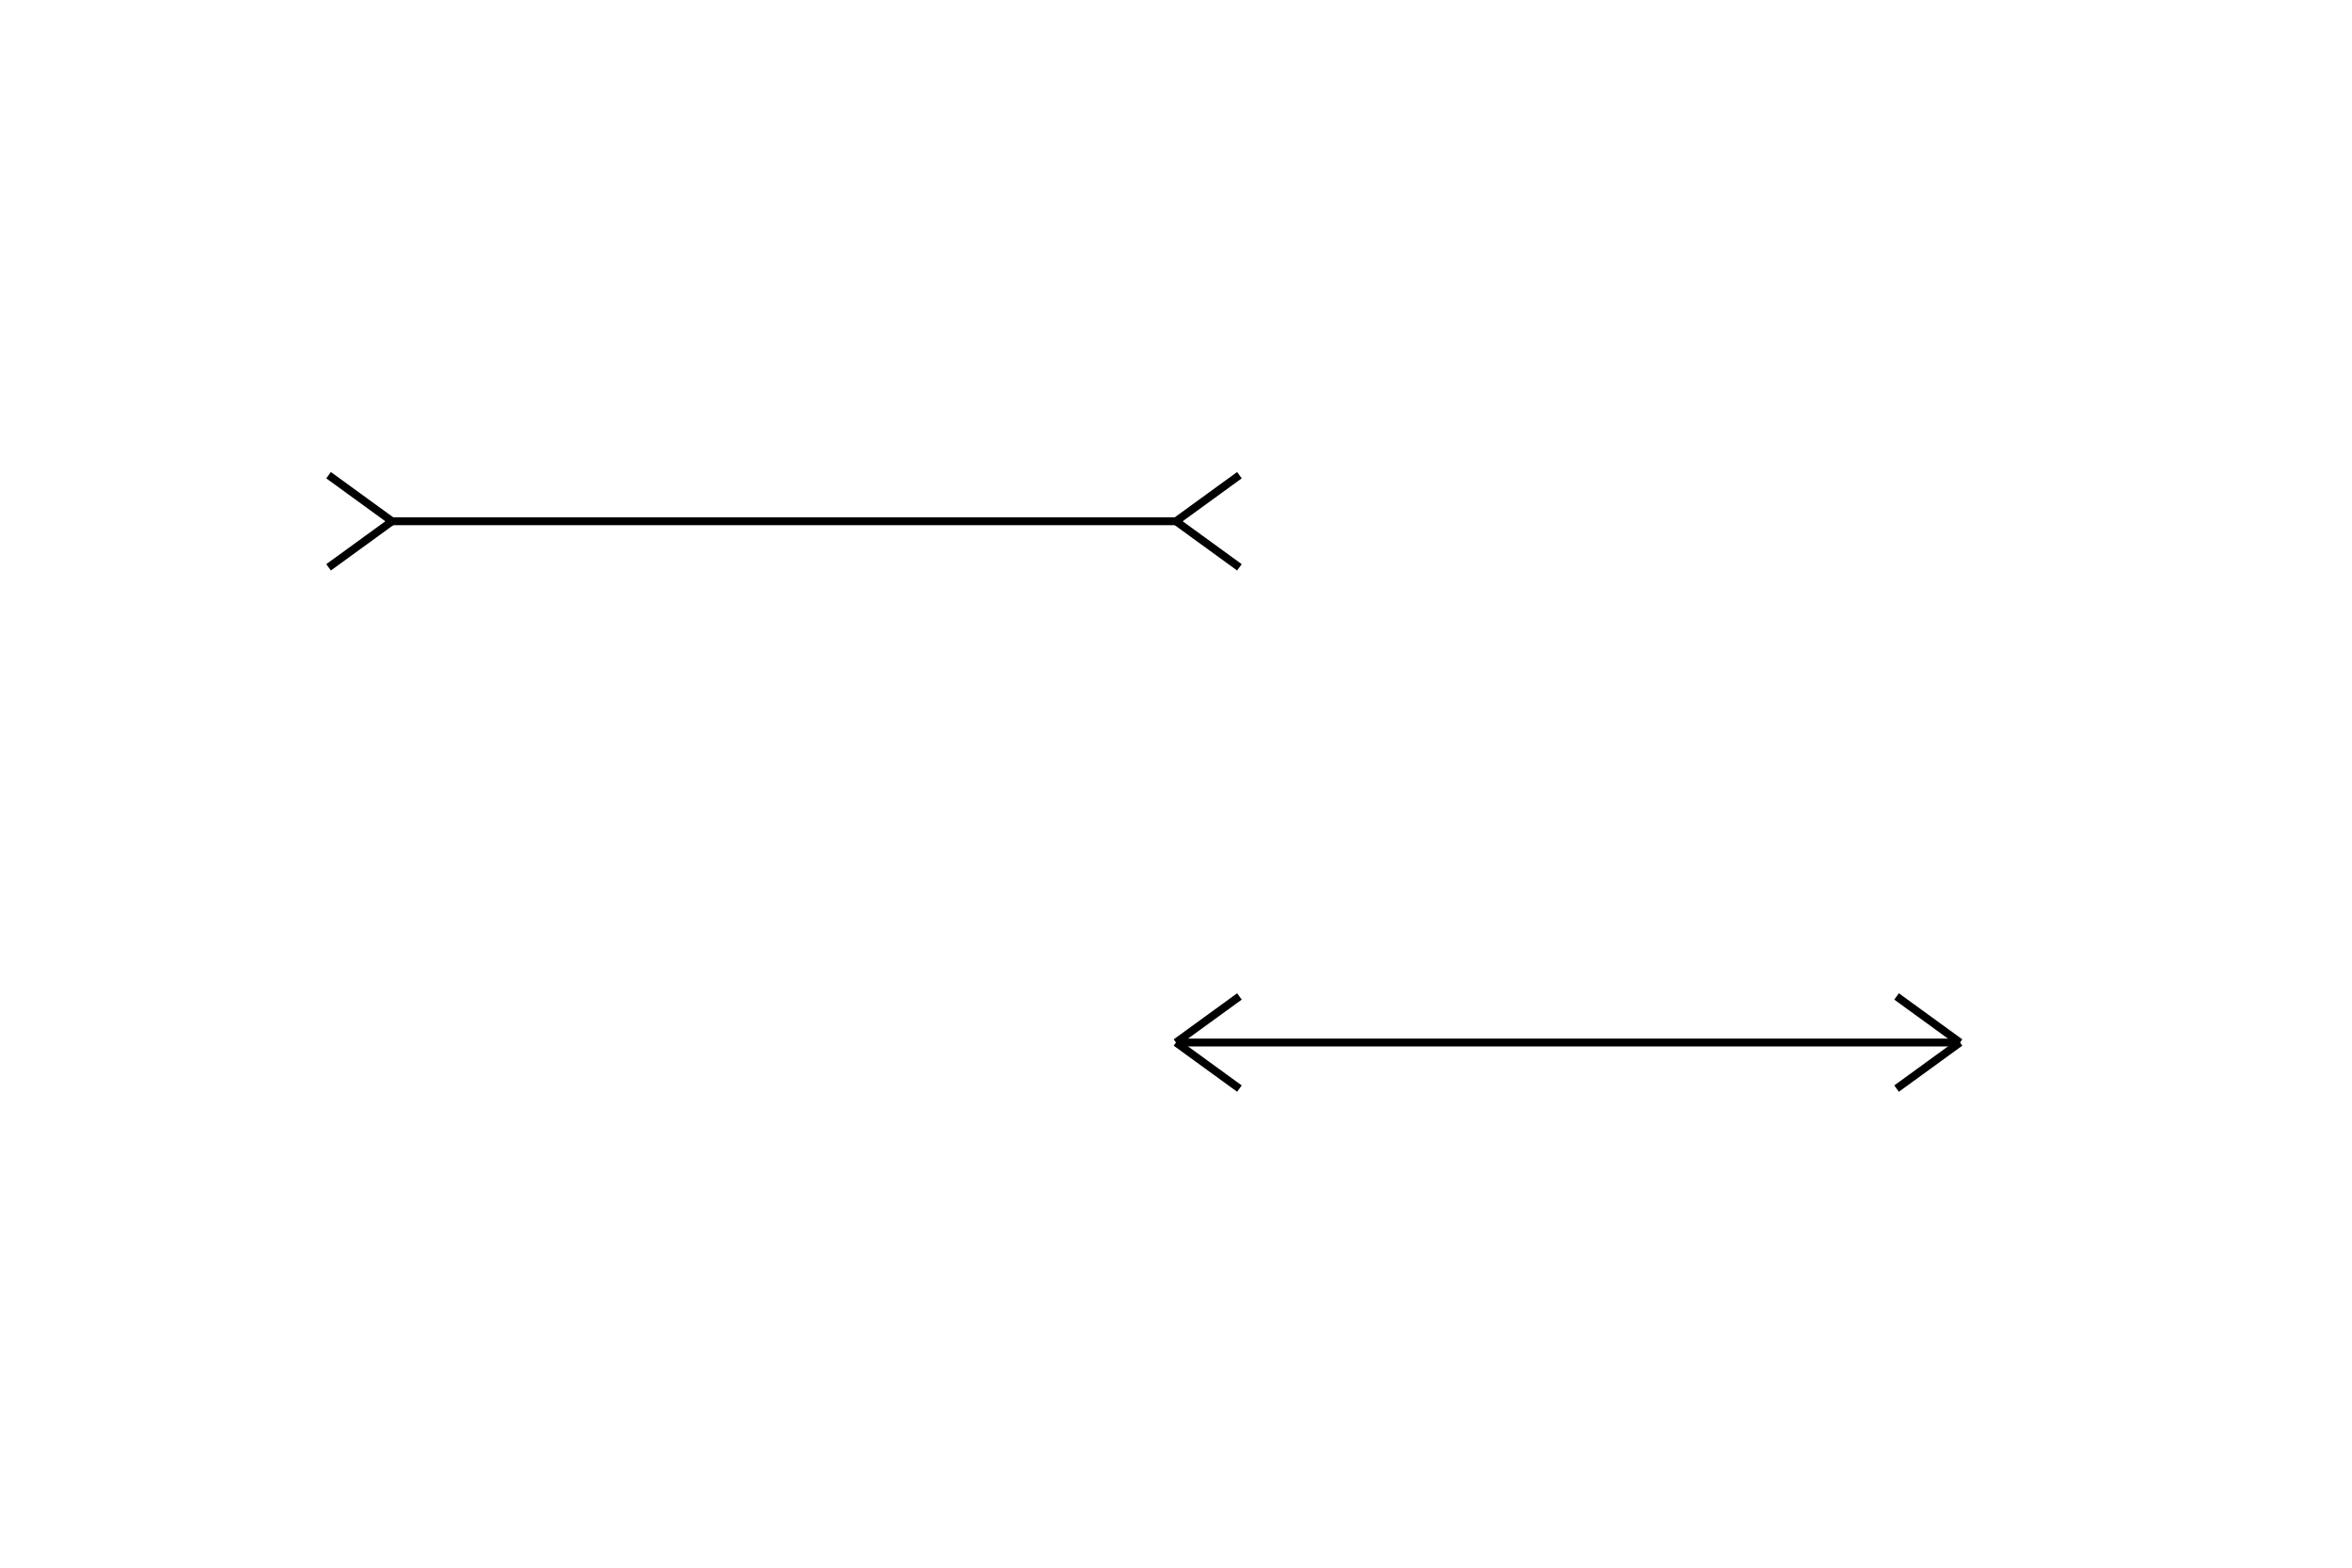
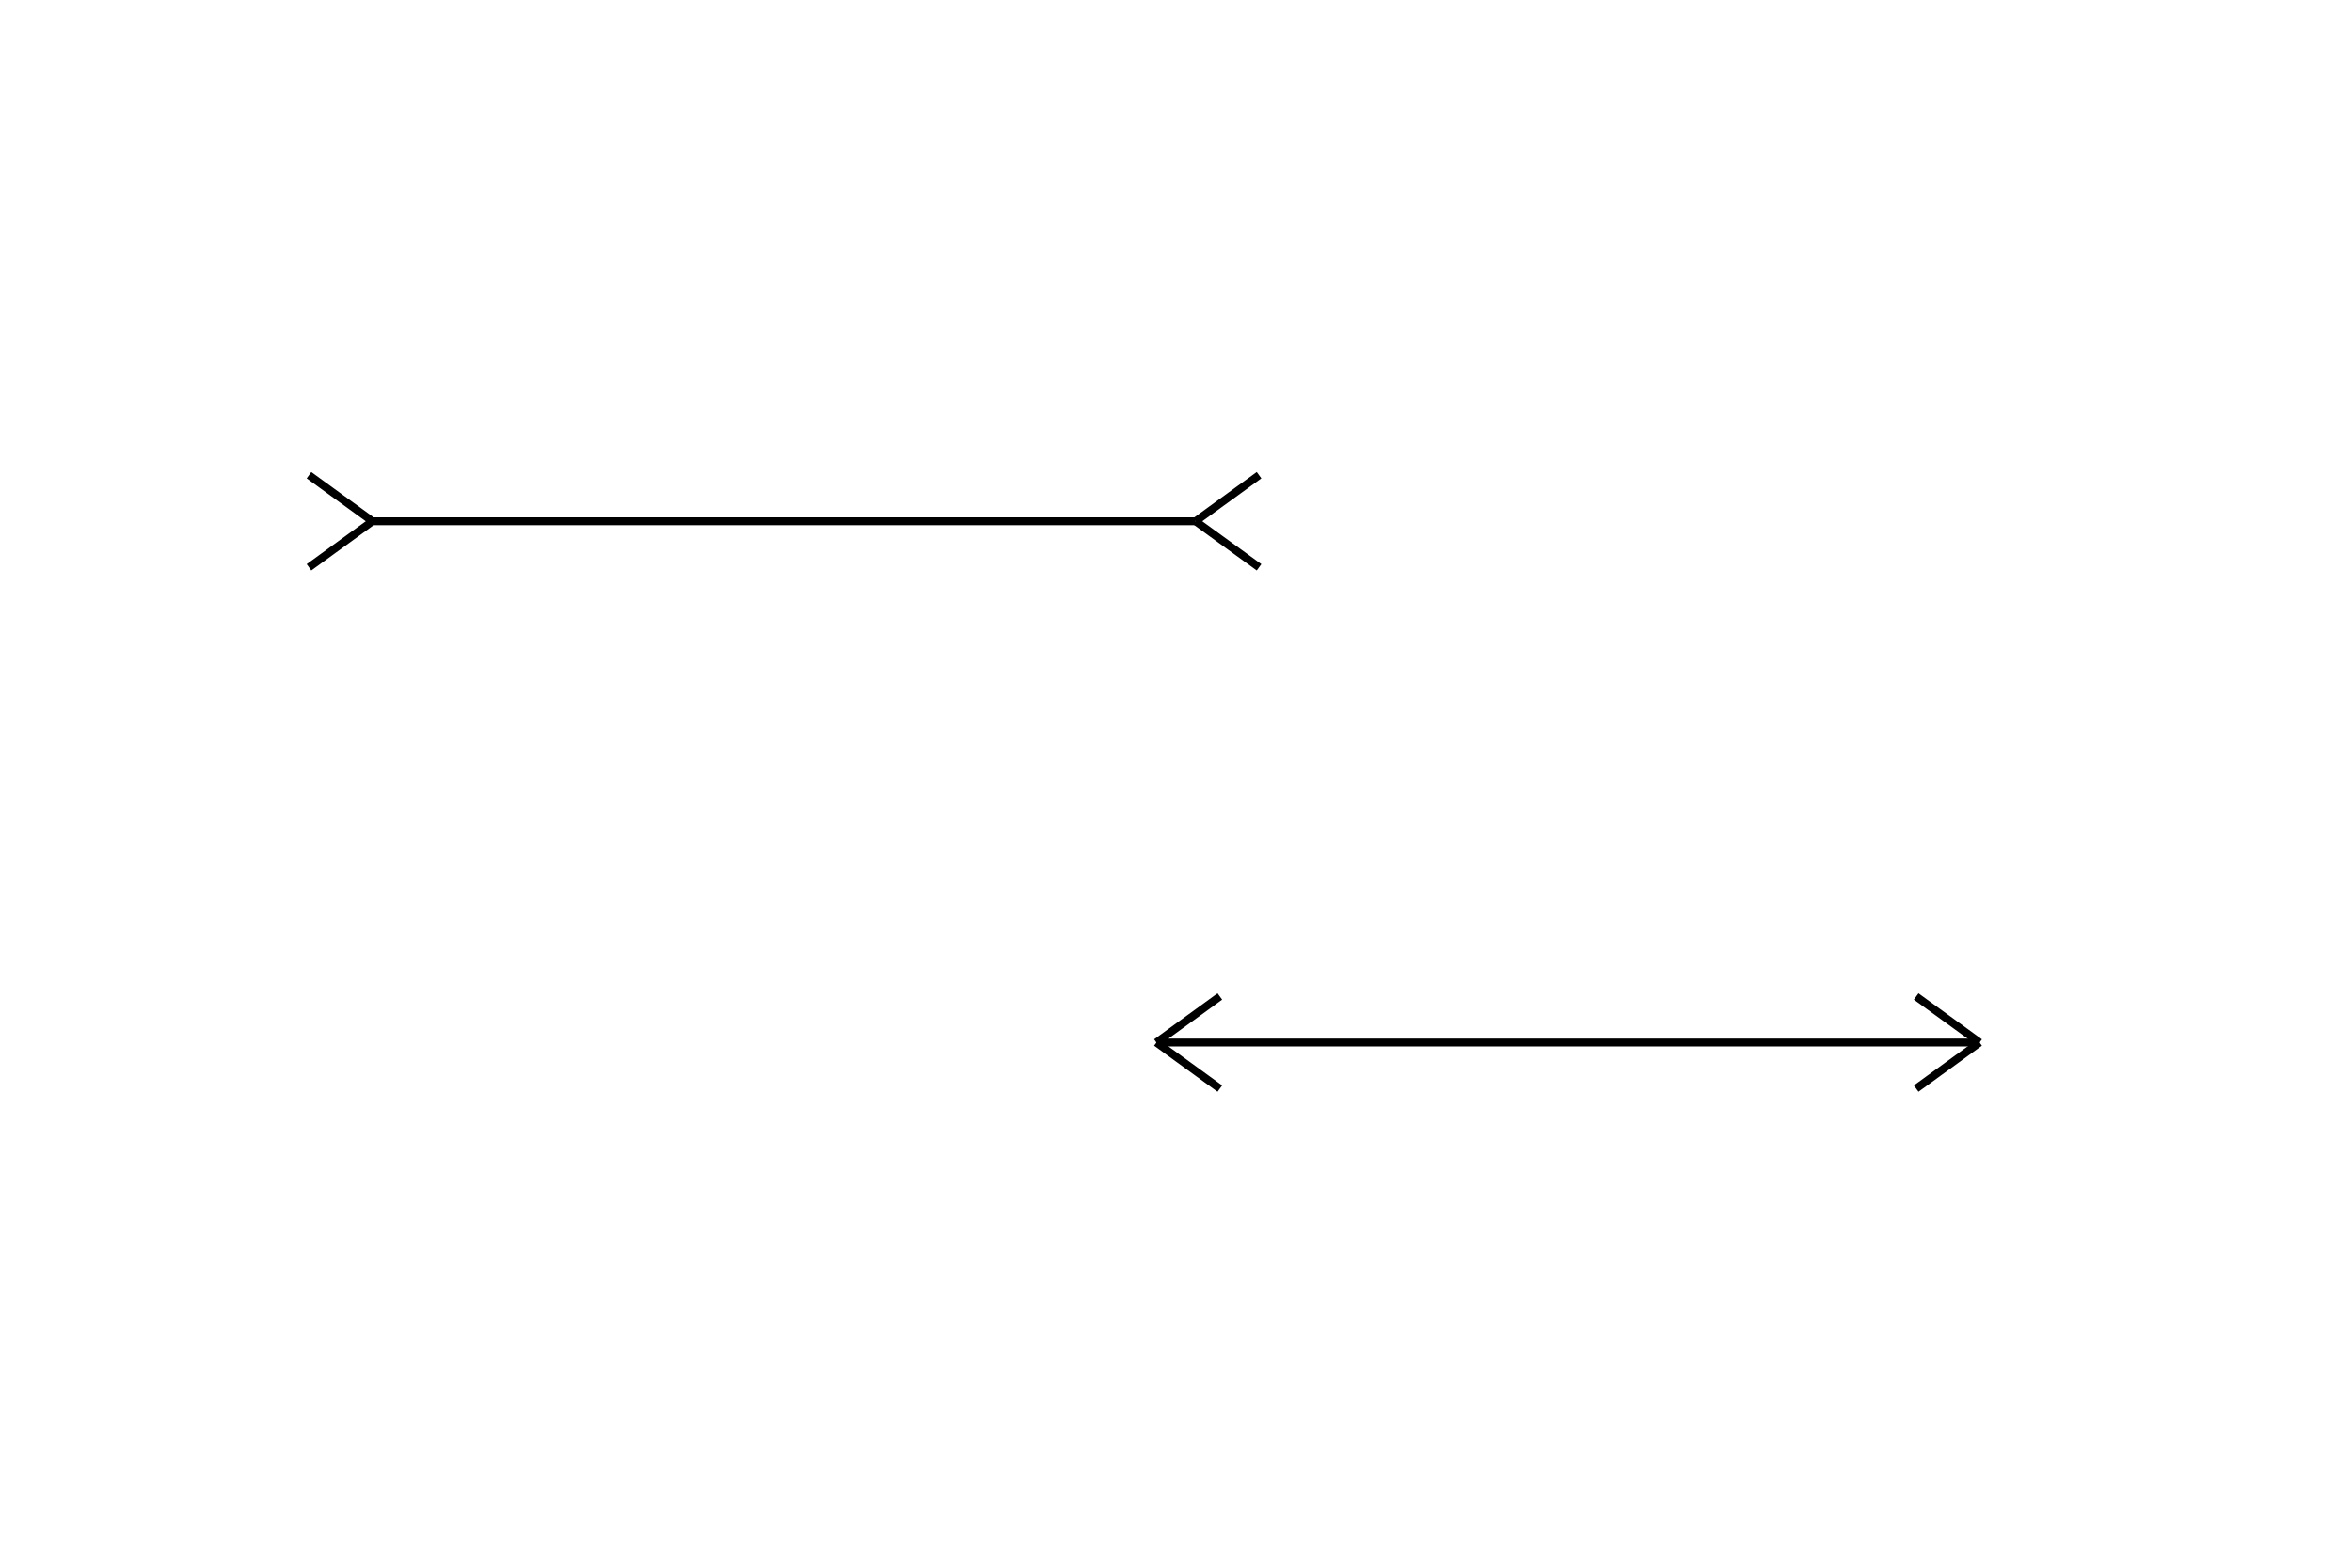
<svg xmlns="http://www.w3.org/2000/svg" width="600" height="400">
-   <line x1="100" y1="133" x2="300" y2="133" stroke="black" stroke-width="2" />
-   <line x1="100" y1="133" x2="83.82" y2="121.244" stroke="black" stroke-width="2" />
-   <line x1="100" y1="133" x2="83.82" y2="144.756" stroke="black" stroke-width="2" />
-   <line x1="300" y1="133" x2="316.18" y2="121.244" stroke="black" stroke-width="2" />
-   <line x1="300" y1="133" x2="316.18" y2="144.756" stroke="black" stroke-width="2" />
-   <line x1="300" y1="266" x2="500" y2="266" stroke="black" stroke-width="2" />
-   <line x1="300" y1="266" x2="316.18" y2="254.244" stroke="black" stroke-width="2" />
-   <line x1="300" y1="266" x2="316.18" y2="277.756" stroke="black" stroke-width="2" />
-   <line x1="500" y1="266" x2="483.82" y2="254.244" stroke="black" stroke-width="2" />
-   <line x1="500" y1="266" x2="483.82" y2="277.756" stroke="black" stroke-width="2" />
+   <line x1="95" y1="133" x2="305" y2="133" stroke="black" stroke-width="2" />
+   <line x1="95" y1="133" x2="78.82" y2="121.244" stroke="black" stroke-width="2" />
+   <line x1="95" y1="133" x2="78.82" y2="144.756" stroke="black" stroke-width="2" />
+   <line x1="305" y1="133" x2="321.18" y2="121.244" stroke="black" stroke-width="2" />
+   <line x1="305" y1="133" x2="321.18" y2="144.756" stroke="black" stroke-width="2" />
+   <line x1="295" y1="266" x2="505" y2="266" stroke="black" stroke-width="2" />
+   <line x1="295" y1="266" x2="311.18" y2="254.244" stroke="black" stroke-width="2" />
+   <line x1="295" y1="266" x2="311.18" y2="277.756" stroke="black" stroke-width="2" />
+   <line x1="505" y1="266" x2="488.82" y2="254.244" stroke="black" stroke-width="2" />
+   <line x1="505" y1="266" x2="488.82" y2="277.756" stroke="black" stroke-width="2" />
</svg>
